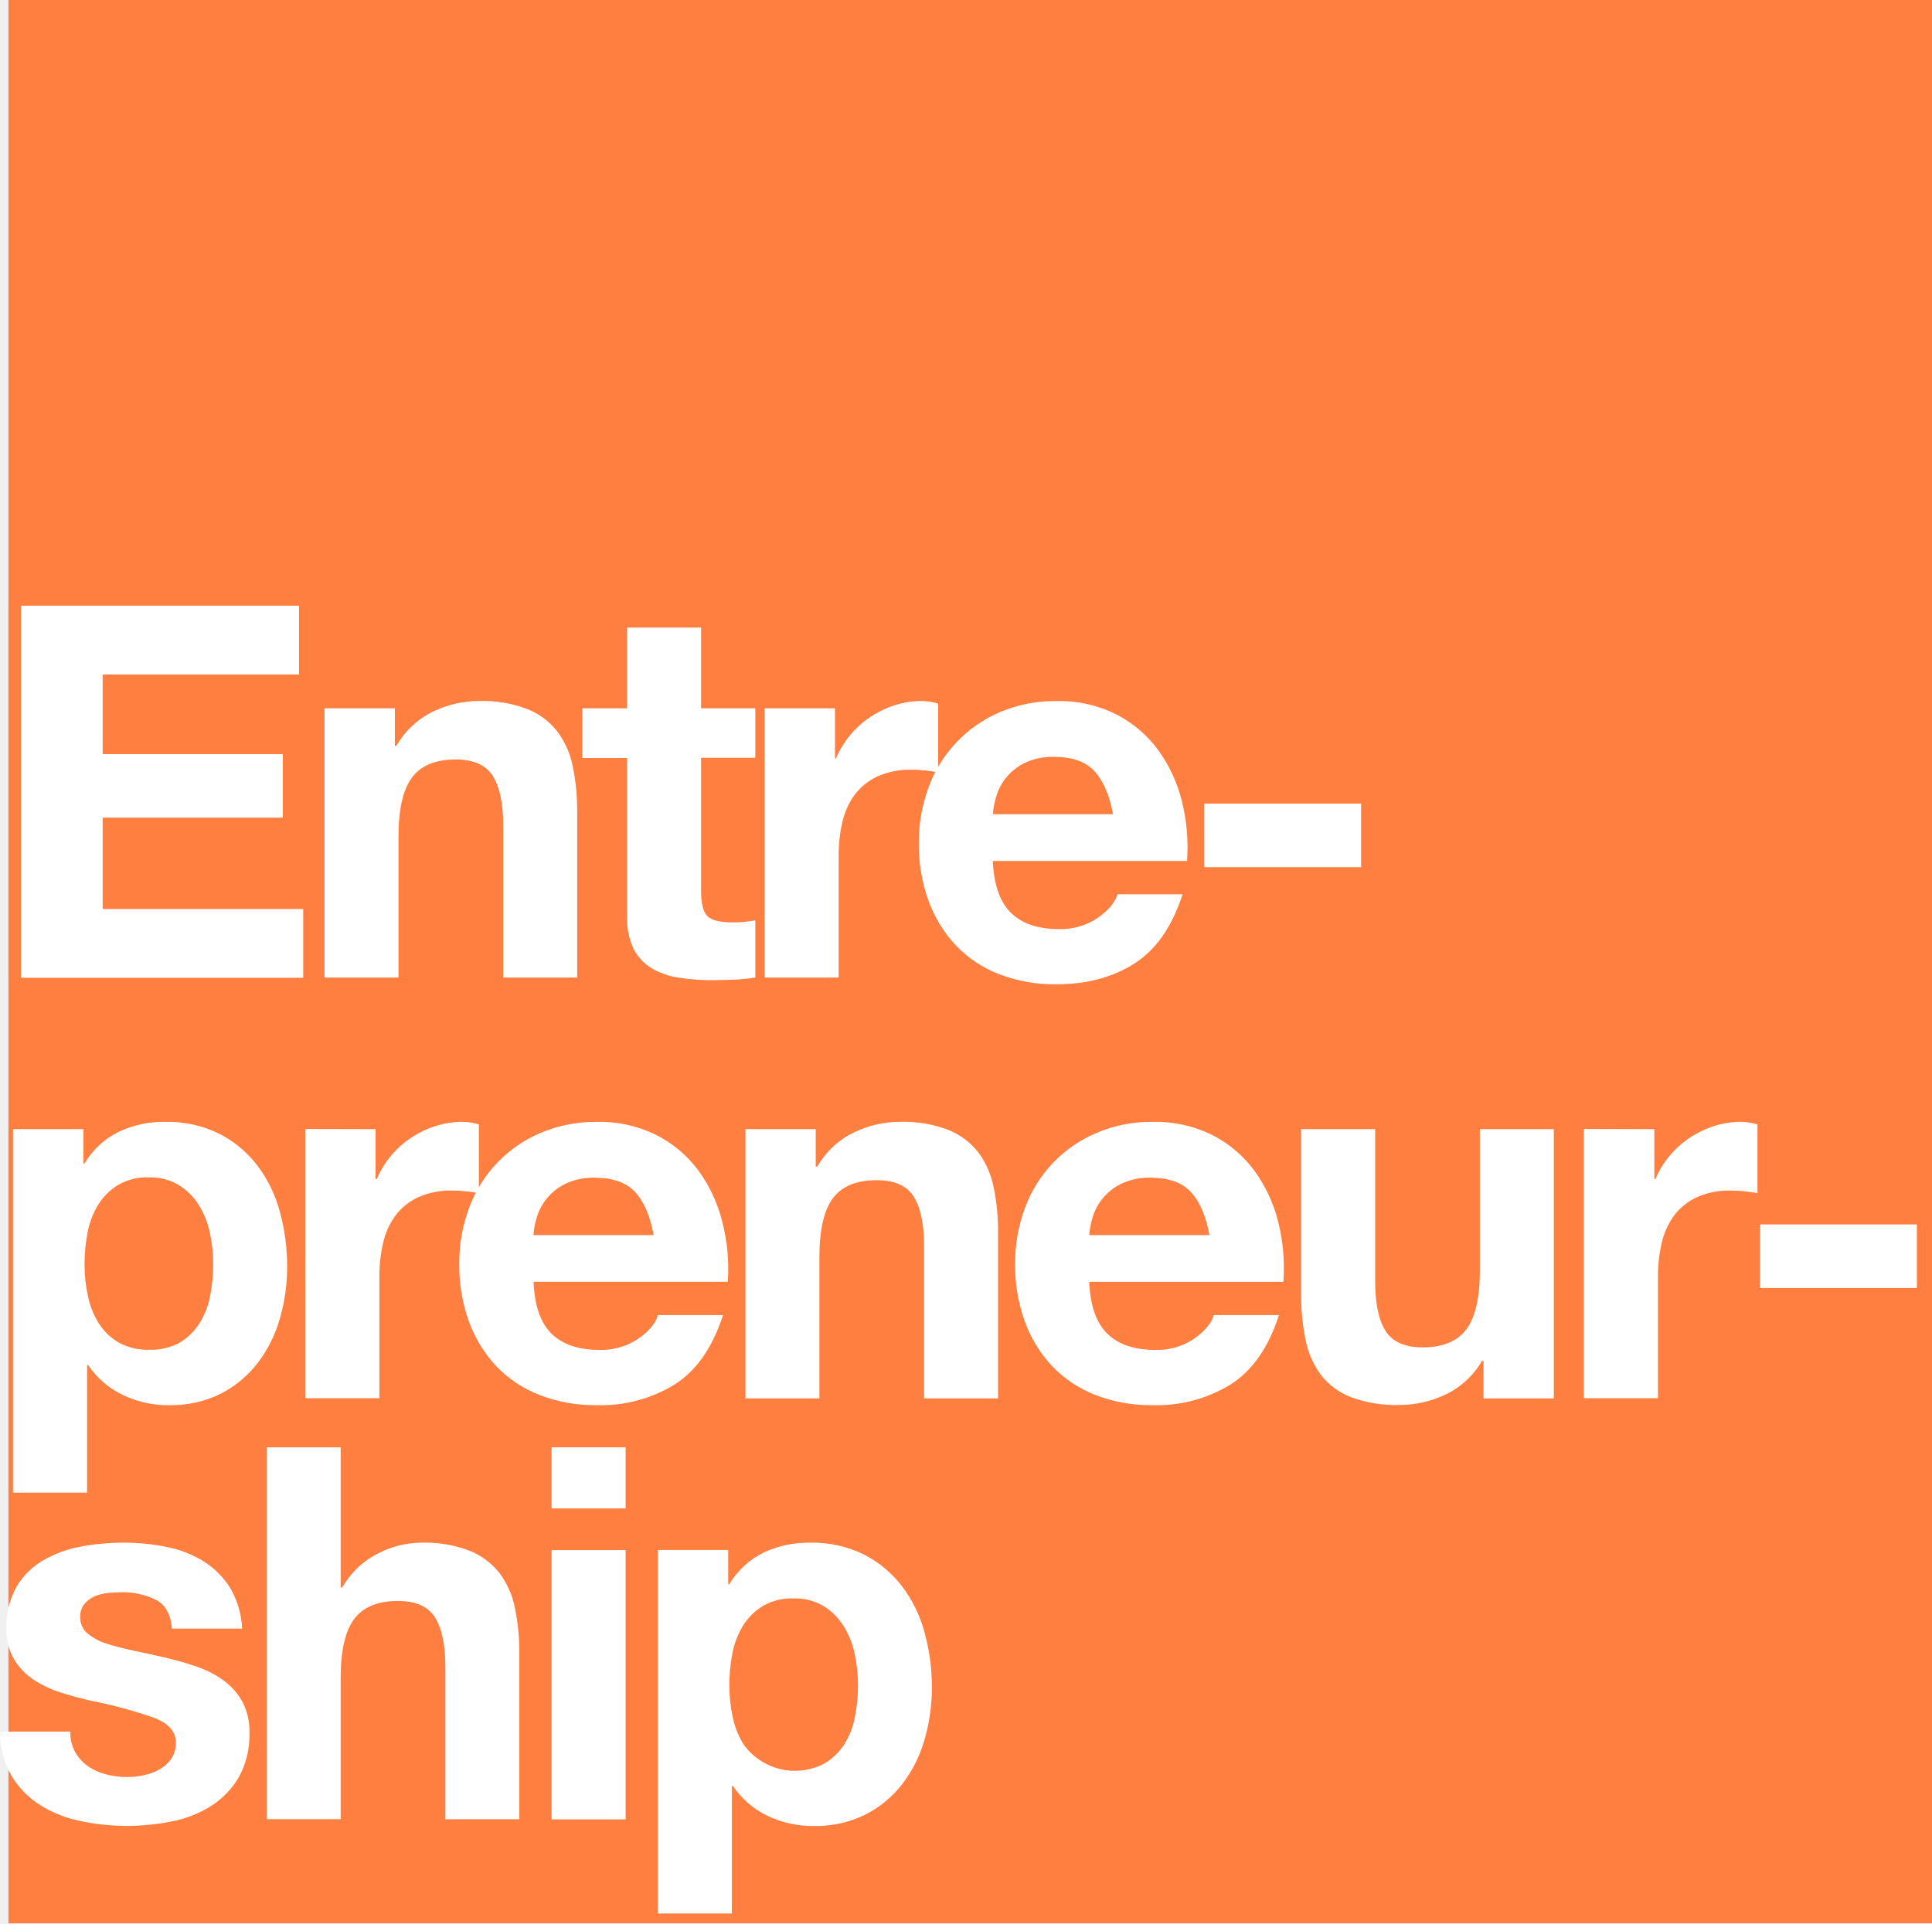
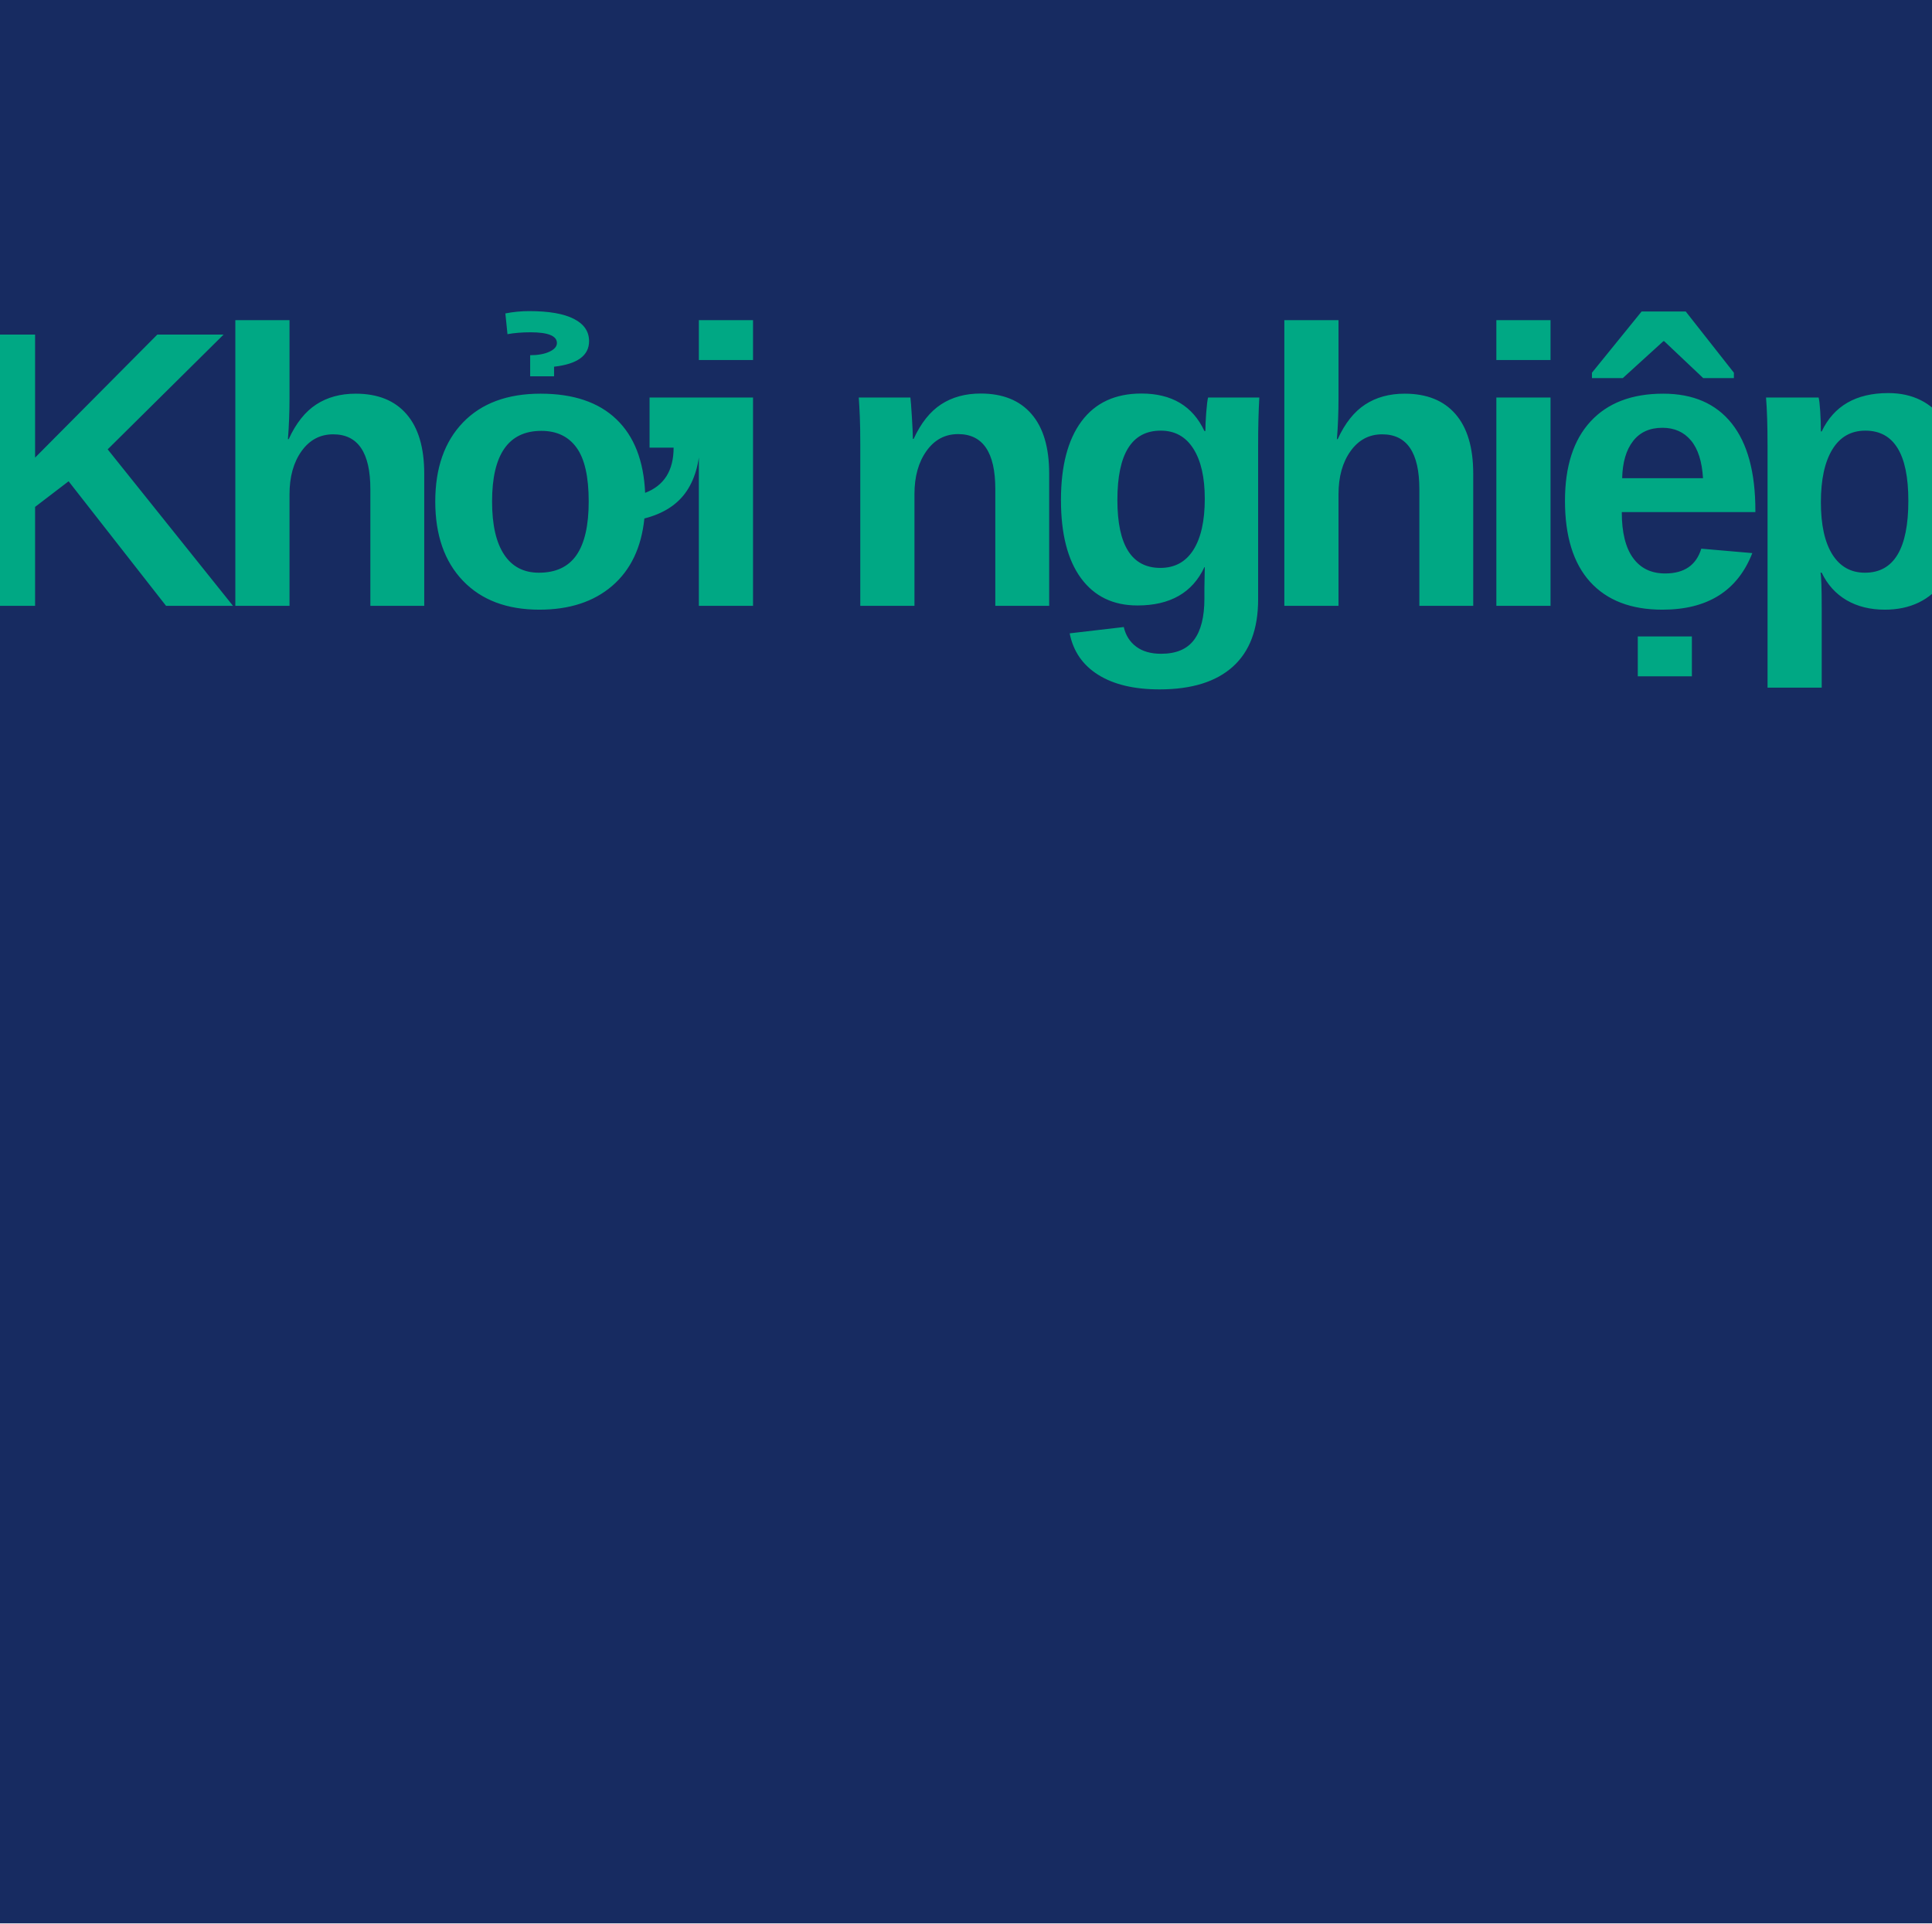
- <svg xmlns="http://www.w3.org/2000/svg" id="Layer_1" data-name="Layer 1" viewBox="0 0 401.75 400">
-   <defs>
-     <style>.cls-1{fill:#ff7f40;}.cls-2{fill:#fff;}</style>
-   </defs>
-   <rect class="cls-1" x="1.75" width="400" height="400" />
-   <path class="cls-2" d="M60.83,126.26v14.3H20v16.57H57.47v13.21H20v19h41.7v14.3H3V126.26Z" transform="translate(1.35 -0.29)" />
-   <path class="cls-2" d="M80.76,147.6v7.8h.32a17.68,17.68,0,0,1,7.58-7.1,22,22,0,0,1,9.54-2.22,26.07,26.07,0,0,1,10.12,1.68,14.93,14.93,0,0,1,6.23,4.66,18.07,18.07,0,0,1,3.2,7.25,45.51,45.51,0,0,1,.92,9.48V203.6H103.29V172q0-6.93-2.17-10.34t-7.69-3.42q-6.29,0-9.1,3.74t-2.82,12.29V203.6H66.13v-56Z" transform="translate(1.35 -0.29)" />
-   <path class="cls-2" d="M155.71,147.6v10.29H144.44v27.73q0,3.9,1.31,5.2c.86.86,2.6,1.3,5.19,1.3.87,0,1.7,0,2.5-.11a19.66,19.66,0,0,0,2.27-.33V203.6a37.75,37.75,0,0,1-4.33.43c-1.59.07-3.14.11-4.66.11a44.18,44.18,0,0,1-6.77-.49,16,16,0,0,1-5.63-1.89,10.05,10.05,0,0,1-3.85-4,14.28,14.28,0,0,1-1.41-6.82v-33h-9.31V147.6h9.31V130.81h15.38V147.6Z" transform="translate(1.35 -0.29)" />
-   <path class="cls-2" d="M172.28,147.6V158h.22a19.39,19.39,0,0,1,7.15-8.61,20.4,20.4,0,0,1,5.09-2.44,18.26,18.26,0,0,1,5.63-.87,12.06,12.06,0,0,1,3.36.54v14.3c-.72-.14-1.59-.27-2.6-.38a27,27,0,0,0-2.92-.16,16.36,16.36,0,0,0-7.15,1.41,12.51,12.51,0,0,0-4.72,3.84,15.37,15.37,0,0,0-2.54,5.69,30.7,30.7,0,0,0-.76,7V203.6H157.66v-56Z" transform="translate(1.35 -0.29)" />
-   <path class="cls-2" d="M208.9,190.17q3.47,3.36,10,3.35a13.72,13.72,0,0,0,8-2.32q3.36-2.34,4.12-4.93h13.54q-3.24,10.08-10,14.4T218.32,205a32,32,0,0,1-11.92-2.11,24.61,24.61,0,0,1-9-6,27,27,0,0,1-5.69-9.31,34.27,34.27,0,0,1-2-11.92,32.75,32.75,0,0,1,2.06-11.7,27.1,27.1,0,0,1,14.89-15.6,29.14,29.14,0,0,1,11.65-2.27,26.61,26.61,0,0,1,12.45,2.76,25,25,0,0,1,8.72,7.42,30.46,30.46,0,0,1,4.93,10.62,39.24,39.24,0,0,1,1.08,12.46H205.1Q205.43,186.81,208.9,190.17Zm17.38-29.47q-2.76-3-8.4-3a13.42,13.42,0,0,0-6.12,1.25,11.83,11.83,0,0,0-3.9,3.08,11.24,11.24,0,0,0-2.05,3.91,17.9,17.9,0,0,0-.71,3.68h25Q229,163.74,226.28,160.7Z" transform="translate(1.35 -0.29)" />
-   <path class="cls-2" d="M281.68,167.42v13.22h-32.6V167.42Z" transform="translate(1.35 -0.29)" />
-   <path class="cls-2" d="M16,235.12v7.15h.22a16.94,16.94,0,0,1,7.15-6.61,21.94,21.94,0,0,1,9.53-2.06,24.34,24.34,0,0,1,11.37,2.49,23.47,23.47,0,0,1,7.91,6.61,28,28,0,0,1,4.66,9.59,42.54,42.54,0,0,1,1.52,11.42,38.58,38.58,0,0,1-1.52,10.84,27.71,27.71,0,0,1-4.6,9.2,22.86,22.86,0,0,1-7.69,6.4,23.27,23.27,0,0,1-10.78,2.38,21.67,21.67,0,0,1-9.59-2.12,18.13,18.13,0,0,1-7.2-6.22h-.22v26.53H1.36v-75.6Zm20,44.41a12.27,12.27,0,0,0,4.11-4,16.27,16.27,0,0,0,2.23-5.68,33.9,33.9,0,0,0,.64-6.61,31,31,0,0,0-.7-6.6,17.48,17.48,0,0,0-2.33-5.8,12.92,12.92,0,0,0-4.17-4.12,11.71,11.71,0,0,0-6.23-1.57,11.88,11.88,0,0,0-6.33,1.57,12.62,12.62,0,0,0-4.12,4.07,16.69,16.69,0,0,0-2.22,5.74,34.32,34.32,0,0,0-.65,6.71,30.48,30.48,0,0,0,.71,6.61,16.71,16.71,0,0,0,2.27,5.68,12.09,12.09,0,0,0,4.17,4A12.25,12.25,0,0,0,29.63,281,12.22,12.22,0,0,0,36,279.53Z" transform="translate(1.35 -0.29)" />
-   <path class="cls-2" d="M76.75,235.12v10.4H77a19.21,19.21,0,0,1,7.15-8.61,20.4,20.4,0,0,1,5.09-2.44,18.26,18.26,0,0,1,5.63-.87,12.06,12.06,0,0,1,3.36.54v14.3c-.73-.14-1.59-.27-2.6-.38a27.22,27.22,0,0,0-2.93-.16,16.32,16.32,0,0,0-7.14,1.41,12.36,12.36,0,0,0-4.72,3.84,15.45,15.45,0,0,0-2.54,5.69,30.7,30.7,0,0,0-.76,7v25.24H62.13v-56Z" transform="translate(1.35 -0.29)" />
-   <path class="cls-2" d="M113.36,277.69q3.47,3.36,10,3.35a13.72,13.72,0,0,0,8-2.32c2.24-1.55,3.61-3.2,4.12-4.93H149q-3.25,10.08-10,14.4a29.31,29.31,0,0,1-16.24,4.34,31.76,31.76,0,0,1-11.92-2.12,24.61,24.61,0,0,1-9-6,27,27,0,0,1-5.69-9.31,34.27,34.27,0,0,1-2-11.92,32.53,32.53,0,0,1,2.06-11.7,27,27,0,0,1,14.89-15.59,28.93,28.93,0,0,1,11.65-2.28,26.52,26.52,0,0,1,12.45,2.77,24.82,24.82,0,0,1,8.72,7.41,30.64,30.64,0,0,1,4.93,10.62A39.53,39.53,0,0,1,150,266.86h-40.4Q109.9,274.33,113.36,277.69Zm17.39-29.46c-1.85-2-4.64-3-8.4-3a13.42,13.42,0,0,0-6.12,1.25,11.72,11.72,0,0,0-3.9,3.09,11.49,11.49,0,0,0-2.06,3.9,17.82,17.82,0,0,0-.7,3.68h25Q133.51,251.26,130.75,248.23Z" transform="translate(1.35 -0.29)" />
-   <path class="cls-2" d="M168.28,235.12v7.8h.33a17.57,17.57,0,0,1,7.58-7.1,21.9,21.9,0,0,1,9.53-2.22,26.16,26.16,0,0,1,10.13,1.68,15.06,15.06,0,0,1,6.23,4.66,18.06,18.06,0,0,1,3.19,7.25,44.87,44.87,0,0,1,.92,9.49v34.44H190.81V259.49q0-6.93-2.17-10.34c-1.44-2.28-4-3.41-7.69-3.41-4.18,0-7.22,1.24-9.09,3.73s-2.82,6.59-2.82,12.3v29.35H153.66v-56Z" transform="translate(1.35 -0.29)" />
-   <path class="cls-2" d="M228.94,277.69q3.47,3.36,10,3.35a13.7,13.7,0,0,0,8-2.32c2.24-1.55,3.61-3.2,4.12-4.93h13.54q-3.24,10.08-10,14.4a29.35,29.35,0,0,1-16.25,4.34,31.76,31.76,0,0,1-11.92-2.12,24.69,24.69,0,0,1-9-6,27.19,27.19,0,0,1-5.69-9.31,34.27,34.27,0,0,1-2-11.92,32.75,32.75,0,0,1,2.06-11.7,27,27,0,0,1,14.9-15.59,28.88,28.88,0,0,1,11.64-2.28,26.56,26.56,0,0,1,12.46,2.77,24.87,24.87,0,0,1,8.71,7.41,30.66,30.66,0,0,1,4.94,10.62,39.82,39.82,0,0,1,1.08,12.46H225.14Q225.47,274.33,228.94,277.69Zm17.38-29.46q-2.76-3-8.4-3a13.34,13.34,0,0,0-6.11,1.25,11.53,11.53,0,0,0-3.9,3.09,11.15,11.15,0,0,0-2.06,3.9,17.9,17.9,0,0,0-.71,3.68h25Q249.08,251.26,246.32,248.23Z" transform="translate(1.35 -0.29)" />
-   <path class="cls-2" d="M307.14,291.12v-7.8h-.33a17.3,17.3,0,0,1-7.58,7,22.31,22.31,0,0,1-9.53,2.17,26.77,26.77,0,0,1-10.13-1.63,14.55,14.55,0,0,1-6.23-4.6,18.11,18.11,0,0,1-3.19-7.26,44.71,44.71,0,0,1-.92-9.48V235.12h15.38v31.63q0,6.93,2.16,10.34t7.69,3.42q6.29,0,9.1-3.74c1.88-2.5,2.82-6.59,2.82-12.3V235.12h15.38v56Z" transform="translate(1.35 -0.29)" />
-   <path class="cls-2" d="M342.66,235.12v10.4h.22a19.39,19.39,0,0,1,7.15-8.61,20.4,20.4,0,0,1,5.09-2.44,18.26,18.26,0,0,1,5.63-.87,12.06,12.06,0,0,1,3.36.54v14.3c-.72-.14-1.59-.27-2.6-.38a27,27,0,0,0-2.92-.16,16.36,16.36,0,0,0-7.15,1.41,12.51,12.51,0,0,0-4.72,3.84,15.45,15.45,0,0,0-2.54,5.69,30.7,30.7,0,0,0-.76,7v25.24H328v-56Z" transform="translate(1.35 -0.29)" />
-   <path class="cls-2" d="M397.25,254.94v13.22h-32.6V254.94Z" transform="translate(1.35 -0.29)" />
-   <path class="cls-2" d="M14.3,364.72A9,9,0,0,0,17,367.65a11.08,11.08,0,0,0,3.74,1.67,17.13,17.13,0,0,0,4.38.55,16.56,16.56,0,0,0,3.41-.38,11.6,11.6,0,0,0,3.26-1.19,7.44,7.44,0,0,0,2.43-2.17,5.69,5.69,0,0,0,1-3.41q0-3.47-4.61-5.2a93.52,93.52,0,0,0-12.83-3.47c-2.24-.5-4.43-1.1-6.56-1.78a22.45,22.45,0,0,1-5.68-2.71,13.17,13.17,0,0,1-4-4.23A11.94,11.94,0,0,1,0,339.11a16.71,16.71,0,0,1,2.12-8.88,15.42,15.42,0,0,1,5.58-5.48,24.65,24.65,0,0,1,7.79-2.82,49.13,49.13,0,0,1,8.88-.81,44.15,44.15,0,0,1,8.83.87,23.5,23.5,0,0,1,7.64,2.92,17.86,17.86,0,0,1,5.58,5.47A18.43,18.43,0,0,1,49,339H34.4q-.33-4.44-3.36-6a15.45,15.45,0,0,0-7.15-1.56,26.08,26.08,0,0,0-2.82.16,9.17,9.17,0,0,0-2.76.7,5.65,5.65,0,0,0-2.11,1.57,4.16,4.16,0,0,0-.87,2.77A4.2,4.2,0,0,0,16.85,340a11.8,11.8,0,0,0,3.95,2.12,52,52,0,0,0,5.58,1.45q3.15.66,6.39,1.41a64.14,64.14,0,0,1,6.56,1.85A21.48,21.48,0,0,1,45,349.67a13.86,13.86,0,0,1,4,4.44,13,13,0,0,1,1.52,6.55,18,18,0,0,1-2.22,9.26,17.78,17.78,0,0,1-5.8,6,23.78,23.78,0,0,1-8.18,3.19,47.91,47.91,0,0,1-9.36.92,45.68,45.68,0,0,1-9.54-1,25,25,0,0,1-8.28-3.24,18.63,18.63,0,0,1-6-6,18.79,18.79,0,0,1-2.55-9.37H13.27A8.5,8.5,0,0,0,14.3,364.72Z" transform="translate(1.35 -0.29)" />
-   <path class="cls-2" d="M69.49,301.3v29.14h.33a17.8,17.8,0,0,1,7.47-7.09,20,20,0,0,1,8.88-2.23A26.12,26.12,0,0,1,96.3,322.8a15.06,15.06,0,0,1,6.23,4.66,18.06,18.06,0,0,1,3.2,7.26,45.4,45.4,0,0,1,.91,9.48v34.44H91.26V347q0-6.93-2.16-10.34c-1.45-2.28-4-3.41-7.7-3.41q-6.27,0-9.09,3.74t-2.82,12.29v29.35H54.11V301.3Z" transform="translate(1.35 -0.29)" />
-   <path class="cls-2" d="M113.35,314V301.3h15.39V314Zm15.39,8.67v56H113.35v-56Z" transform="translate(1.35 -0.29)" />
-   <path class="cls-2" d="M150.08,322.64v7.15h.21a17.06,17.06,0,0,1,7.15-6.61,22,22,0,0,1,9.54-2.06,24.4,24.4,0,0,1,11.37,2.49,23.46,23.46,0,0,1,7.9,6.62,27.69,27.69,0,0,1,4.66,9.58,42.61,42.61,0,0,1,1.52,11.43,38.56,38.56,0,0,1-1.52,10.83,27.57,27.57,0,0,1-4.6,9.21,22.85,22.85,0,0,1-7.69,6.39,23.25,23.25,0,0,1-10.78,2.38,21.83,21.83,0,0,1-9.59-2.11,18.24,18.24,0,0,1-7.2-6.23h-.21v26.54H135.45V322.64Zm20,44.41a12.37,12.37,0,0,0,4.12-3.95,16.39,16.39,0,0,0,2.22-5.69,33.83,33.83,0,0,0,.65-6.61,31.6,31.6,0,0,0-.7-6.6,17.71,17.71,0,0,0-2.34-5.8,13,13,0,0,0-4.16-4.12,11.73,11.73,0,0,0-6.23-1.56,11.94,11.94,0,0,0-6.34,1.56,12.72,12.72,0,0,0-4.12,4.07,17.1,17.1,0,0,0-2.22,5.74,34.39,34.39,0,0,0-.65,6.71,31,31,0,0,0,.71,6.61,17.05,17.05,0,0,0,2.27,5.69,13.12,13.12,0,0,0,16.79,3.95Z" transform="translate(1.35 -0.29)" />
+ <svg xmlns="http://www.w3.org/2000/svg" viewBox="0 0 401.75 400" role="img" aria-labelledby="title">
+   <rect width="401.75" height="400" fill="#172b61" />
+   <g>
+     <text x="-10" y="126.0" fill="#00a884" font-family="Arial, Helvetica, sans-serif" font-size="82" font-weight="800" letter-spacing="-6">Khởi nghiệp</text>
+   </g>
</svg>
